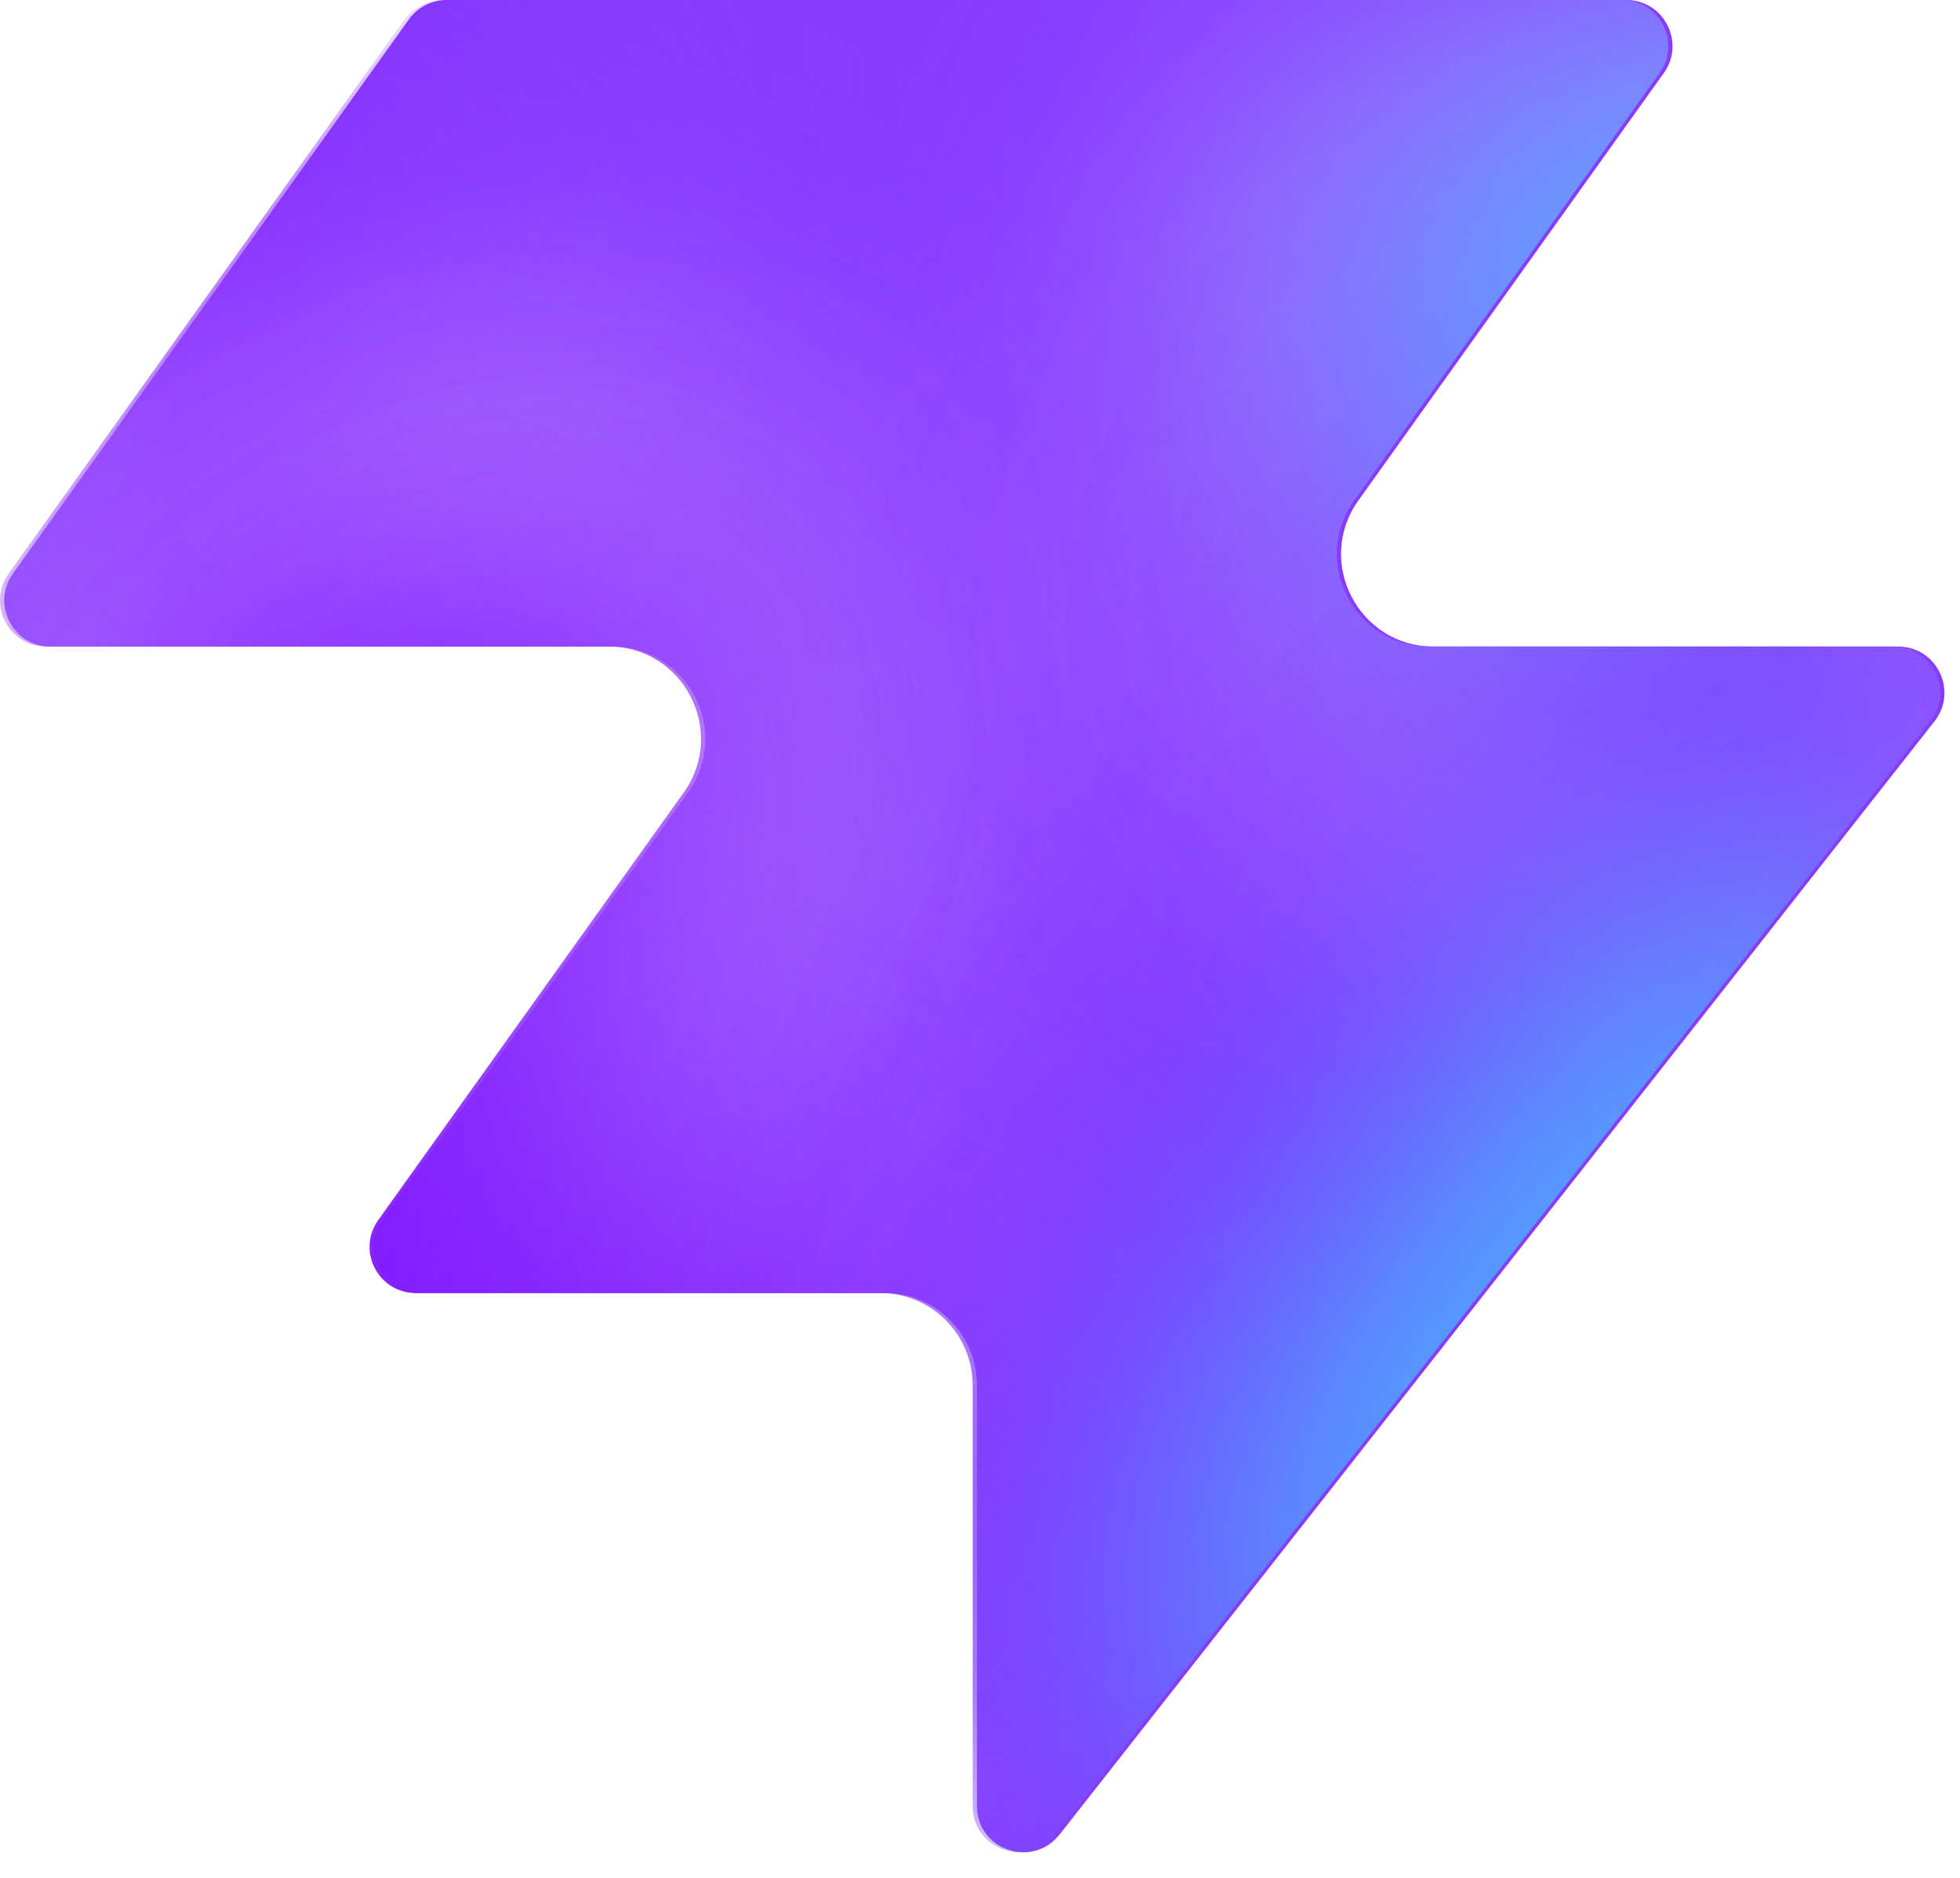
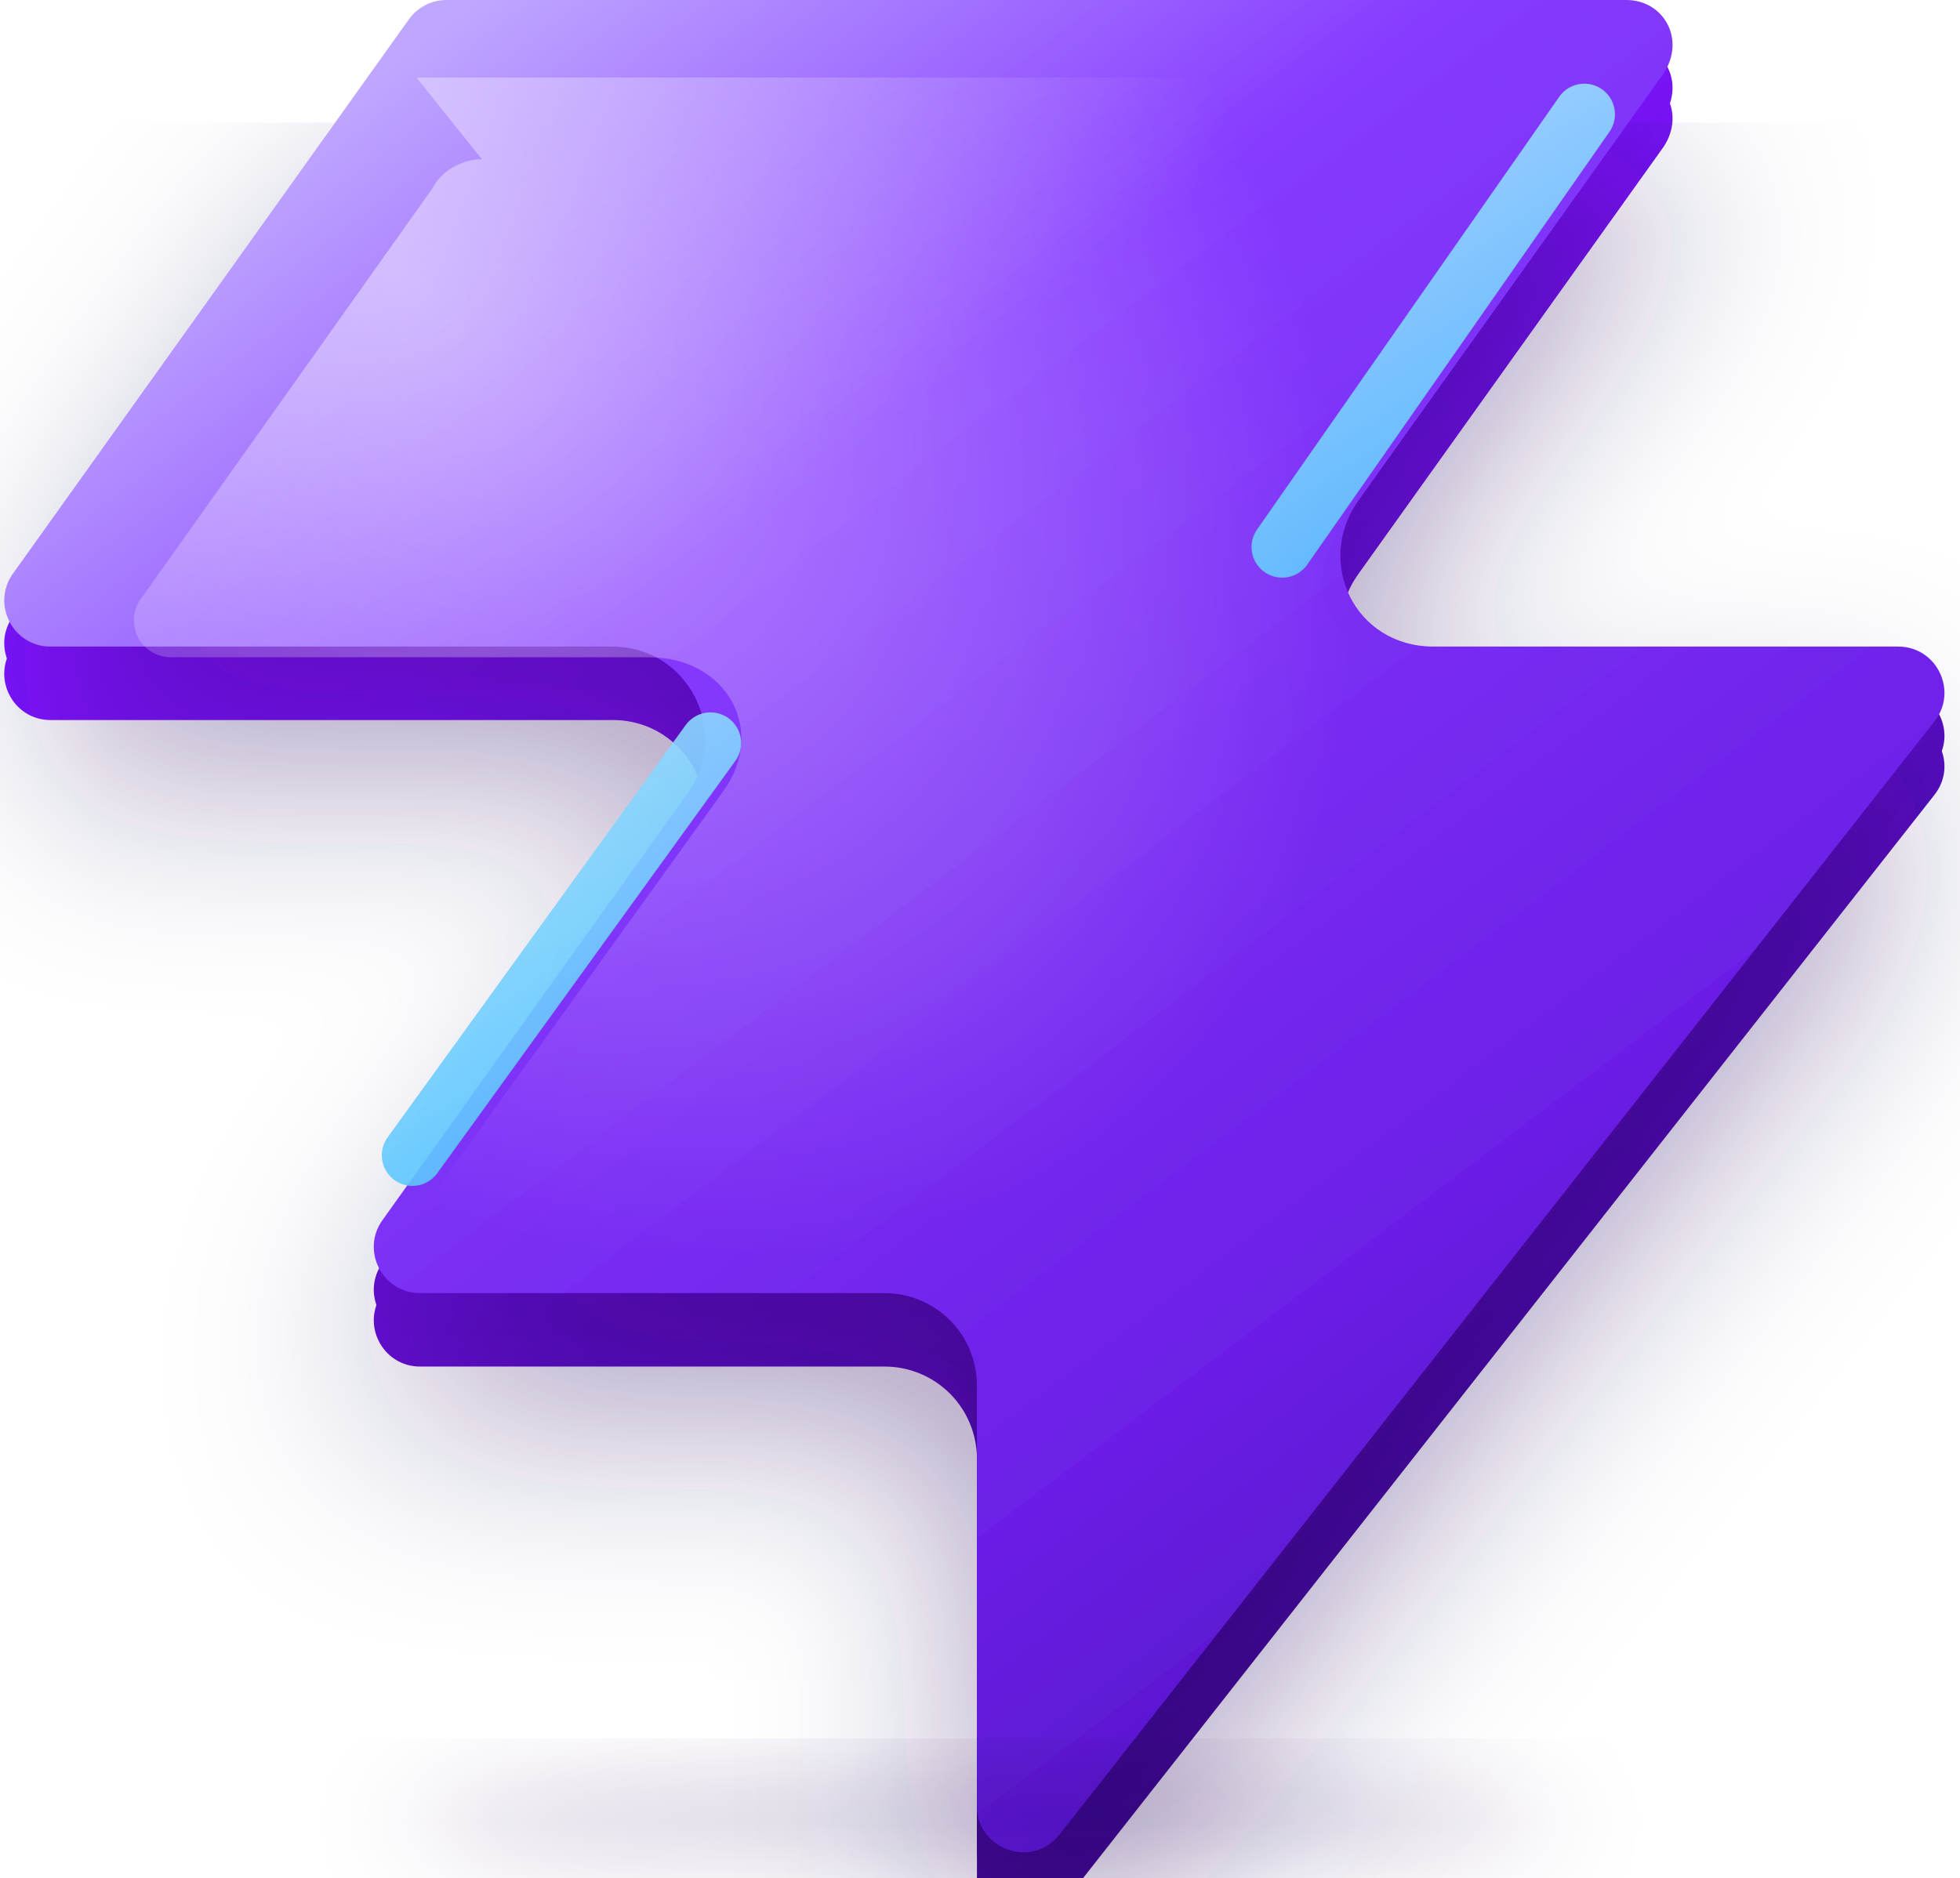
- <svg xmlns="http://www.w3.org/2000/svg" width="48" height="46" fill="none" viewBox="0 0 48 46">
-   <path fill="#863bff" d="M25.946 44.938c-.664.845-2.021.375-2.021-.698V33.937a2.26 2.26 0 0 0-2.262-2.262H10.287c-.92 0-1.456-1.04-.92-1.788l7.48-10.471c1.07-1.497 0-3.578-1.842-3.578H1.237c-.92 0-1.456-1.04-.92-1.788L10.013.474c.214-.297.556-.474.92-.474h28.894c.92 0 1.456 1.04.92 1.788l-7.48 10.471c-1.07 1.498 0 3.579 1.842 3.579h11.377c.943 0 1.473 1.088.89 1.83L25.947 44.94z" style="fill:#863bff;fill:color(display-p3 .525 .23 1);fill-opacity:1" />
-   <mask id="a" width="48" height="46" x="0" y="0" maskUnits="userSpaceOnUse" style="mask-type:alpha">
-     <path fill="#000" d="M25.842 44.938c-.664.844-2.021.375-2.021-.698V33.937a2.26 2.26 0 0 0-2.262-2.262H10.183c-.92 0-1.456-1.04-.92-1.788l7.48-10.471c1.07-1.498 0-3.579-1.842-3.579H1.133c-.92 0-1.456-1.04-.92-1.787L9.91.473c.214-.297.556-.474.92-.474h28.894c.92 0 1.456 1.04.92 1.788l-7.48 10.471c-1.07 1.498 0 3.578 1.842 3.578h11.377c.943 0 1.473 1.088.89 1.832L25.843 44.94z" style="fill:#000;fill-opacity:1" />
-   </mask>
-   <g mask="url(#a)">
-     <g filter="url(#b)">
-       <ellipse cx="5.508" cy="14.704" fill="#ede6ff" rx="5.508" ry="14.704" style="fill:#ede6ff;fill:color(display-p3 .927 .903 1);fill-opacity:1" transform="matrix(.00324 1 1 -.00324 -4.47 31.516)" />
-     </g>
-     <g filter="url(#c)">
-       <ellipse cx="10.399" cy="29.851" fill="#ede6ff" rx="10.399" ry="29.851" style="fill:#ede6ff;fill:color(display-p3 .927 .903 1);fill-opacity:1" transform="matrix(.00324 1 1 -.00324 -39.328 7.883)" />
-     </g>
-     <g filter="url(#d)">
-       <ellipse cx="5.508" cy="30.487" fill="#7e14ff" rx="5.508" ry="30.487" style="fill:#7e14ff;fill:color(display-p3 .492 .077 1);fill-opacity:1" transform="rotate(89.814 -25.913 -14.639)scale(1 -1)" />
-     </g>
-     <g filter="url(#e)">
-       <ellipse cx="5.508" cy="30.599" fill="#7e14ff" rx="5.508" ry="30.599" style="fill:#7e14ff;fill:color(display-p3 .492 .077 1);fill-opacity:1" transform="rotate(89.814 -32.644 -3.334)scale(1 -1)" />
-     </g>
-     <g filter="url(#f)">
-       <ellipse cx="5.508" cy="30.599" fill="#7e14ff" rx="5.508" ry="30.599" style="fill:#7e14ff;fill:color(display-p3 .492 .077 1);fill-opacity:1" transform="matrix(.00324 1 1 -.00324 -34.34 30.47)" />
-     </g>
-     <g filter="url(#g)">
-       <ellipse cx="14.072" cy="22.078" fill="#ede6ff" rx="14.072" ry="22.078" style="fill:#ede6ff;fill:color(display-p3 .927 .903 1);fill-opacity:1" transform="rotate(93.35 24.506 48.493)scale(-1 1)" />
-     </g>
-     <g filter="url(#h)">
-       <ellipse cx="3.47" cy="21.501" fill="#7e14ff" rx="3.47" ry="21.501" style="fill:#7e14ff;fill:color(display-p3 .492 .077 1);fill-opacity:1" transform="rotate(89.009 28.708 47.59)scale(-1 1)" />
-     </g>
-     <g filter="url(#i)">
-       <ellipse cx="3.47" cy="21.501" fill="#7e14ff" rx="3.47" ry="21.501" style="fill:#7e14ff;fill:color(display-p3 .492 .077 1);fill-opacity:1" transform="rotate(89.009 28.708 47.59)scale(-1 1)" />
-     </g>
-     <g filter="url(#j)">
-       <ellipse cx=".387" cy="8.972" fill="#7e14ff" rx="4.407" ry="29.108" style="fill:#7e14ff;fill:color(display-p3 .492 .077 1);fill-opacity:1" transform="rotate(39.51 .387 8.972)" />
-     </g>
-     <g filter="url(#k)">
-       <ellipse cx="47.523" cy="-6.092" fill="#7e14ff" rx="4.407" ry="29.108" style="fill:#7e14ff;fill:color(display-p3 .492 .077 1);fill-opacity:1" transform="rotate(37.892 47.523 -6.092)" />
-     </g>
-     <g filter="url(#l)">
-       <ellipse cx="41.412" cy="6.333" fill="#47bfff" rx="5.971" ry="9.665" style="fill:#47bfff;fill:color(display-p3 .28 .748 1);fill-opacity:1" transform="rotate(37.892 41.412 6.333)" />
-     </g>
-     <g filter="url(#m)">
-       <ellipse cx="-1.879" cy="38.332" fill="#7e14ff" rx="4.407" ry="29.108" style="fill:#7e14ff;fill:color(display-p3 .492 .077 1);fill-opacity:1" transform="rotate(37.892 -1.88 38.332)" />
-     </g>
-     <g filter="url(#n)">
-       <ellipse cx="-1.879" cy="38.332" fill="#7e14ff" rx="4.407" ry="29.108" style="fill:#7e14ff;fill:color(display-p3 .492 .077 1);fill-opacity:1" transform="rotate(37.892 -1.88 38.332)" />
-     </g>
-     <g filter="url(#o)">
-       <ellipse cx="35.651" cy="29.907" fill="#7e14ff" rx="4.407" ry="29.108" style="fill:#7e14ff;fill:color(display-p3 .492 .077 1);fill-opacity:1" transform="rotate(37.892 35.651 29.907)" />
-     </g>
-     <g filter="url(#p)">
-       <ellipse cx="38.418" cy="32.4" fill="#47bfff" rx="5.971" ry="15.297" style="fill:#47bfff;fill:color(display-p3 .28 .748 1);fill-opacity:1" transform="rotate(37.892 38.418 32.4)" />
-     </g>
-   </g>
+ <svg xmlns="http://www.w3.org/2000/svg" width="48" height="46" viewBox="0 0 48 46" fill="none" role="img" aria-label="Itunda icon">
  <defs>
-     <filter id="b" width="60.045" height="41.654" x="-19.77" y="16.149" color-interpolation-filters="sRGB" filterUnits="userSpaceOnUse">
-       <feFlood flood-opacity="0" result="BackgroundImageFix" />
-       <feBlend in="SourceGraphic" in2="BackgroundImageFix" result="shape" />
-       <feGaussianBlur result="effect1_foregroundBlur_2002_17158" stdDeviation="7.659" />
+     <linearGradient id="front" x1="9" y1="2" x2="40" y2="43" gradientUnits="userSpaceOnUse">
+       <stop stop-color="#BFA7FF" />
+       <stop offset=".28" stop-color="#863BFF" />
+       <stop offset=".72" stop-color="#6D20E8" />
+       <stop offset="1" stop-color="#4810B8" />
+     </linearGradient>
+     <linearGradient id="side" x1="18" y1="10" x2="39" y2="46" gradientUnits="userSpaceOnUse">
+       <stop stop-color="#7E14FF" />
+       <stop offset=".62" stop-color="#4D0BAF" />
+       <stop offset="1" stop-color="#2D0670" />
+     </linearGradient>
+     <linearGradient id="cyan" x1="20" y1="3" x2="41" y2="35" gradientUnits="userSpaceOnUse">
+       <stop stop-color="#DFF7FF" />
+       <stop offset=".5" stop-color="#47BFFF" />
+       <stop offset="1" stop-color="#1886FF" stop-opacity=".2" />
+     </linearGradient>
+     <radialGradient id="gloss" cx="0" cy="0" r="1" gradientTransform="translate(10 7) rotate(48) scale(27 19)" gradientUnits="userSpaceOnUse">
+       <stop stop-color="#FFF" stop-opacity=".78" />
+       <stop offset="1" stop-color="#FFF" stop-opacity="0" />
+     </radialGradient>
+     <filter id="shadow" x="-30%" y="-20%" width="170%" height="180%" color-interpolation-filters="sRGB">
+       <feDropShadow dx="0" dy="3" stdDeviation="2.7" flood-color="#23005E" flood-opacity=".38" />
    </filter>
-     <filter id="c" width="90.34" height="51.437" x="-54.613" y="-7.533" color-interpolation-filters="sRGB" filterUnits="userSpaceOnUse">
-       <feFlood flood-opacity="0" result="BackgroundImageFix" />
-       <feBlend in="SourceGraphic" in2="BackgroundImageFix" result="shape" />
-       <feGaussianBlur result="effect1_foregroundBlur_2002_17158" stdDeviation="7.659" />
+     <filter id="soft" x="-30%" y="-30%" width="170%" height="170%">
+       <feGaussianBlur stdDeviation="1.4" />
    </filter>
-     <filter id="d" width="79.355" height="29.4" x="-49.64" y="2.03" color-interpolation-filters="sRGB" filterUnits="userSpaceOnUse">
-       <feFlood flood-opacity="0" result="BackgroundImageFix" />
-       <feBlend in="SourceGraphic" in2="BackgroundImageFix" result="shape" />
-       <feGaussianBlur result="effect1_foregroundBlur_2002_17158" stdDeviation="4.596" />
-     </filter>
-     <filter id="e" width="79.579" height="29.4" x="-45.045" y="20.029" color-interpolation-filters="sRGB" filterUnits="userSpaceOnUse">
-       <feFlood flood-opacity="0" result="BackgroundImageFix" />
-       <feBlend in="SourceGraphic" in2="BackgroundImageFix" result="shape" />
-       <feGaussianBlur result="effect1_foregroundBlur_2002_17158" stdDeviation="4.596" />
-     </filter>
-     <filter id="f" width="79.579" height="29.4" x="-43.513" y="21.178" color-interpolation-filters="sRGB" filterUnits="userSpaceOnUse">
-       <feFlood flood-opacity="0" result="BackgroundImageFix" />
-       <feBlend in="SourceGraphic" in2="BackgroundImageFix" result="shape" />
-       <feGaussianBlur result="effect1_foregroundBlur_2002_17158" stdDeviation="4.596" />
-     </filter>
-     <filter id="g" width="74.749" height="58.852" x="15.756" y="-17.901" color-interpolation-filters="sRGB" filterUnits="userSpaceOnUse">
-       <feFlood flood-opacity="0" result="BackgroundImageFix" />
-       <feBlend in="SourceGraphic" in2="BackgroundImageFix" result="shape" />
-       <feGaussianBlur result="effect1_foregroundBlur_2002_17158" stdDeviation="7.659" />
-     </filter>
-     <filter id="h" width="61.377" height="25.362" x="23.548" y="2.284" color-interpolation-filters="sRGB" filterUnits="userSpaceOnUse">
-       <feFlood flood-opacity="0" result="BackgroundImageFix" />
-       <feBlend in="SourceGraphic" in2="BackgroundImageFix" result="shape" />
-       <feGaussianBlur result="effect1_foregroundBlur_2002_17158" stdDeviation="4.596" />
-     </filter>
-     <filter id="i" width="61.377" height="25.362" x="23.548" y="2.284" color-interpolation-filters="sRGB" filterUnits="userSpaceOnUse">
-       <feFlood flood-opacity="0" result="BackgroundImageFix" />
-       <feBlend in="SourceGraphic" in2="BackgroundImageFix" result="shape" />
-       <feGaussianBlur result="effect1_foregroundBlur_2002_17158" stdDeviation="4.596" />
-     </filter>
-     <filter id="j" width="56.045" height="63.649" x="-27.636" y="-22.853" color-interpolation-filters="sRGB" filterUnits="userSpaceOnUse">
-       <feFlood flood-opacity="0" result="BackgroundImageFix" />
-       <feBlend in="SourceGraphic" in2="BackgroundImageFix" result="shape" />
-       <feGaussianBlur result="effect1_foregroundBlur_2002_17158" stdDeviation="4.596" />
-     </filter>
-     <filter id="k" width="54.814" height="64.646" x="20.116" y="-38.415" color-interpolation-filters="sRGB" filterUnits="userSpaceOnUse">
-       <feFlood flood-opacity="0" result="BackgroundImageFix" />
-       <feBlend in="SourceGraphic" in2="BackgroundImageFix" result="shape" />
-       <feGaussianBlur result="effect1_foregroundBlur_2002_17158" stdDeviation="4.596" />
-     </filter>
-     <filter id="l" width="33.541" height="35.313" x="24.641" y="-11.323" color-interpolation-filters="sRGB" filterUnits="userSpaceOnUse">
-       <feFlood flood-opacity="0" result="BackgroundImageFix" />
-       <feBlend in="SourceGraphic" in2="BackgroundImageFix" result="shape" />
-       <feGaussianBlur result="effect1_foregroundBlur_2002_17158" stdDeviation="4.596" />
-     </filter>
-     <filter id="m" width="54.814" height="64.646" x="-29.286" y="6.009" color-interpolation-filters="sRGB" filterUnits="userSpaceOnUse">
-       <feFlood flood-opacity="0" result="BackgroundImageFix" />
-       <feBlend in="SourceGraphic" in2="BackgroundImageFix" result="shape" />
-       <feGaussianBlur result="effect1_foregroundBlur_2002_17158" stdDeviation="4.596" />
-     </filter>
-     <filter id="n" width="54.814" height="64.646" x="-29.286" y="6.009" color-interpolation-filters="sRGB" filterUnits="userSpaceOnUse">
-       <feFlood flood-opacity="0" result="BackgroundImageFix" />
-       <feBlend in="SourceGraphic" in2="BackgroundImageFix" result="shape" />
-       <feGaussianBlur result="effect1_foregroundBlur_2002_17158" stdDeviation="4.596" />
-     </filter>
-     <filter id="o" width="54.814" height="64.646" x="8.244" y="-2.416" color-interpolation-filters="sRGB" filterUnits="userSpaceOnUse">
-       <feFlood flood-opacity="0" result="BackgroundImageFix" />
-       <feBlend in="SourceGraphic" in2="BackgroundImageFix" result="shape" />
-       <feGaussianBlur result="effect1_foregroundBlur_2002_17158" stdDeviation="4.596" />
-     </filter>
-     <filter id="p" width="39.409" height="43.623" x="18.713" y="10.588" color-interpolation-filters="sRGB" filterUnits="userSpaceOnUse">
-       <feFlood flood-opacity="0" result="BackgroundImageFix" />
-       <feBlend in="SourceGraphic" in2="BackgroundImageFix" result="shape" />
-       <feGaussianBlur result="effect1_foregroundBlur_2002_17158" stdDeviation="4.596" />
-     </filter>
+     <path id="shape" d="M25.946 44.938c-.664.845-2.021.375-2.021-.698V33.937a2.26 2.26 0 0 0-2.262-2.262H10.287c-.92 0-1.456-1.04-.92-1.788l7.48-10.471c1.07-1.497 0-3.578-1.842-3.578H1.237c-.92 0-1.456-1.04-.92-1.788L10.013.474c.214-.297.556-.474.92-.474h28.894c.92 0 1.456.965.92 1.788l-7.48 10.471c-1.07 1.498-.1 3.579 1.842 3.579h11.377c.943 0 1.473 1.088.89 1.83L25.947 44.94z" />
  </defs>
+   <use href="#shape" transform="translate(0 1.8)" fill="url(#side)" />
+   <use href="#shape" transform="translate(0 1.05)" fill="url(#side)" />
+   <use href="#shape" fill="url(#front)" filter="url(#shadow)" />
+   <path d="M10.2 1.9h29.2c.6 0 .9.7.5 1.2l-7.1 9.9c-1 1.5-.1 3.1 1.7 3.1h8.8c.8 0 1.2.9.6 1.5L25.8 43.1c-.5.6-1.3.3-1.3-.5v-8.7c0-1.7-1.3-3-3-3H11.2c-.8 0-1.2-.8-.7-1.5l7.2-10c1.1-1.5.1-3.3-1.8-3.3H4.2c-.8 0-1.2-.9-.7-1.5l7.1-10c.2-.4.7-.7 1.2-.7Z" fill="url(#gloss)" opacity=".58" />
+   <path d="M17.4 18.2 10.1 28.3M31.4 13.4 38.8 2.8" stroke="url(#cyan)" stroke-width="1.5" stroke-linecap="round" opacity=".9" />
+   <ellipse cx="24" cy="45" rx="14" ry="1.5" fill="#21005A" opacity=".2" filter="url(#soft)" />
</svg>
